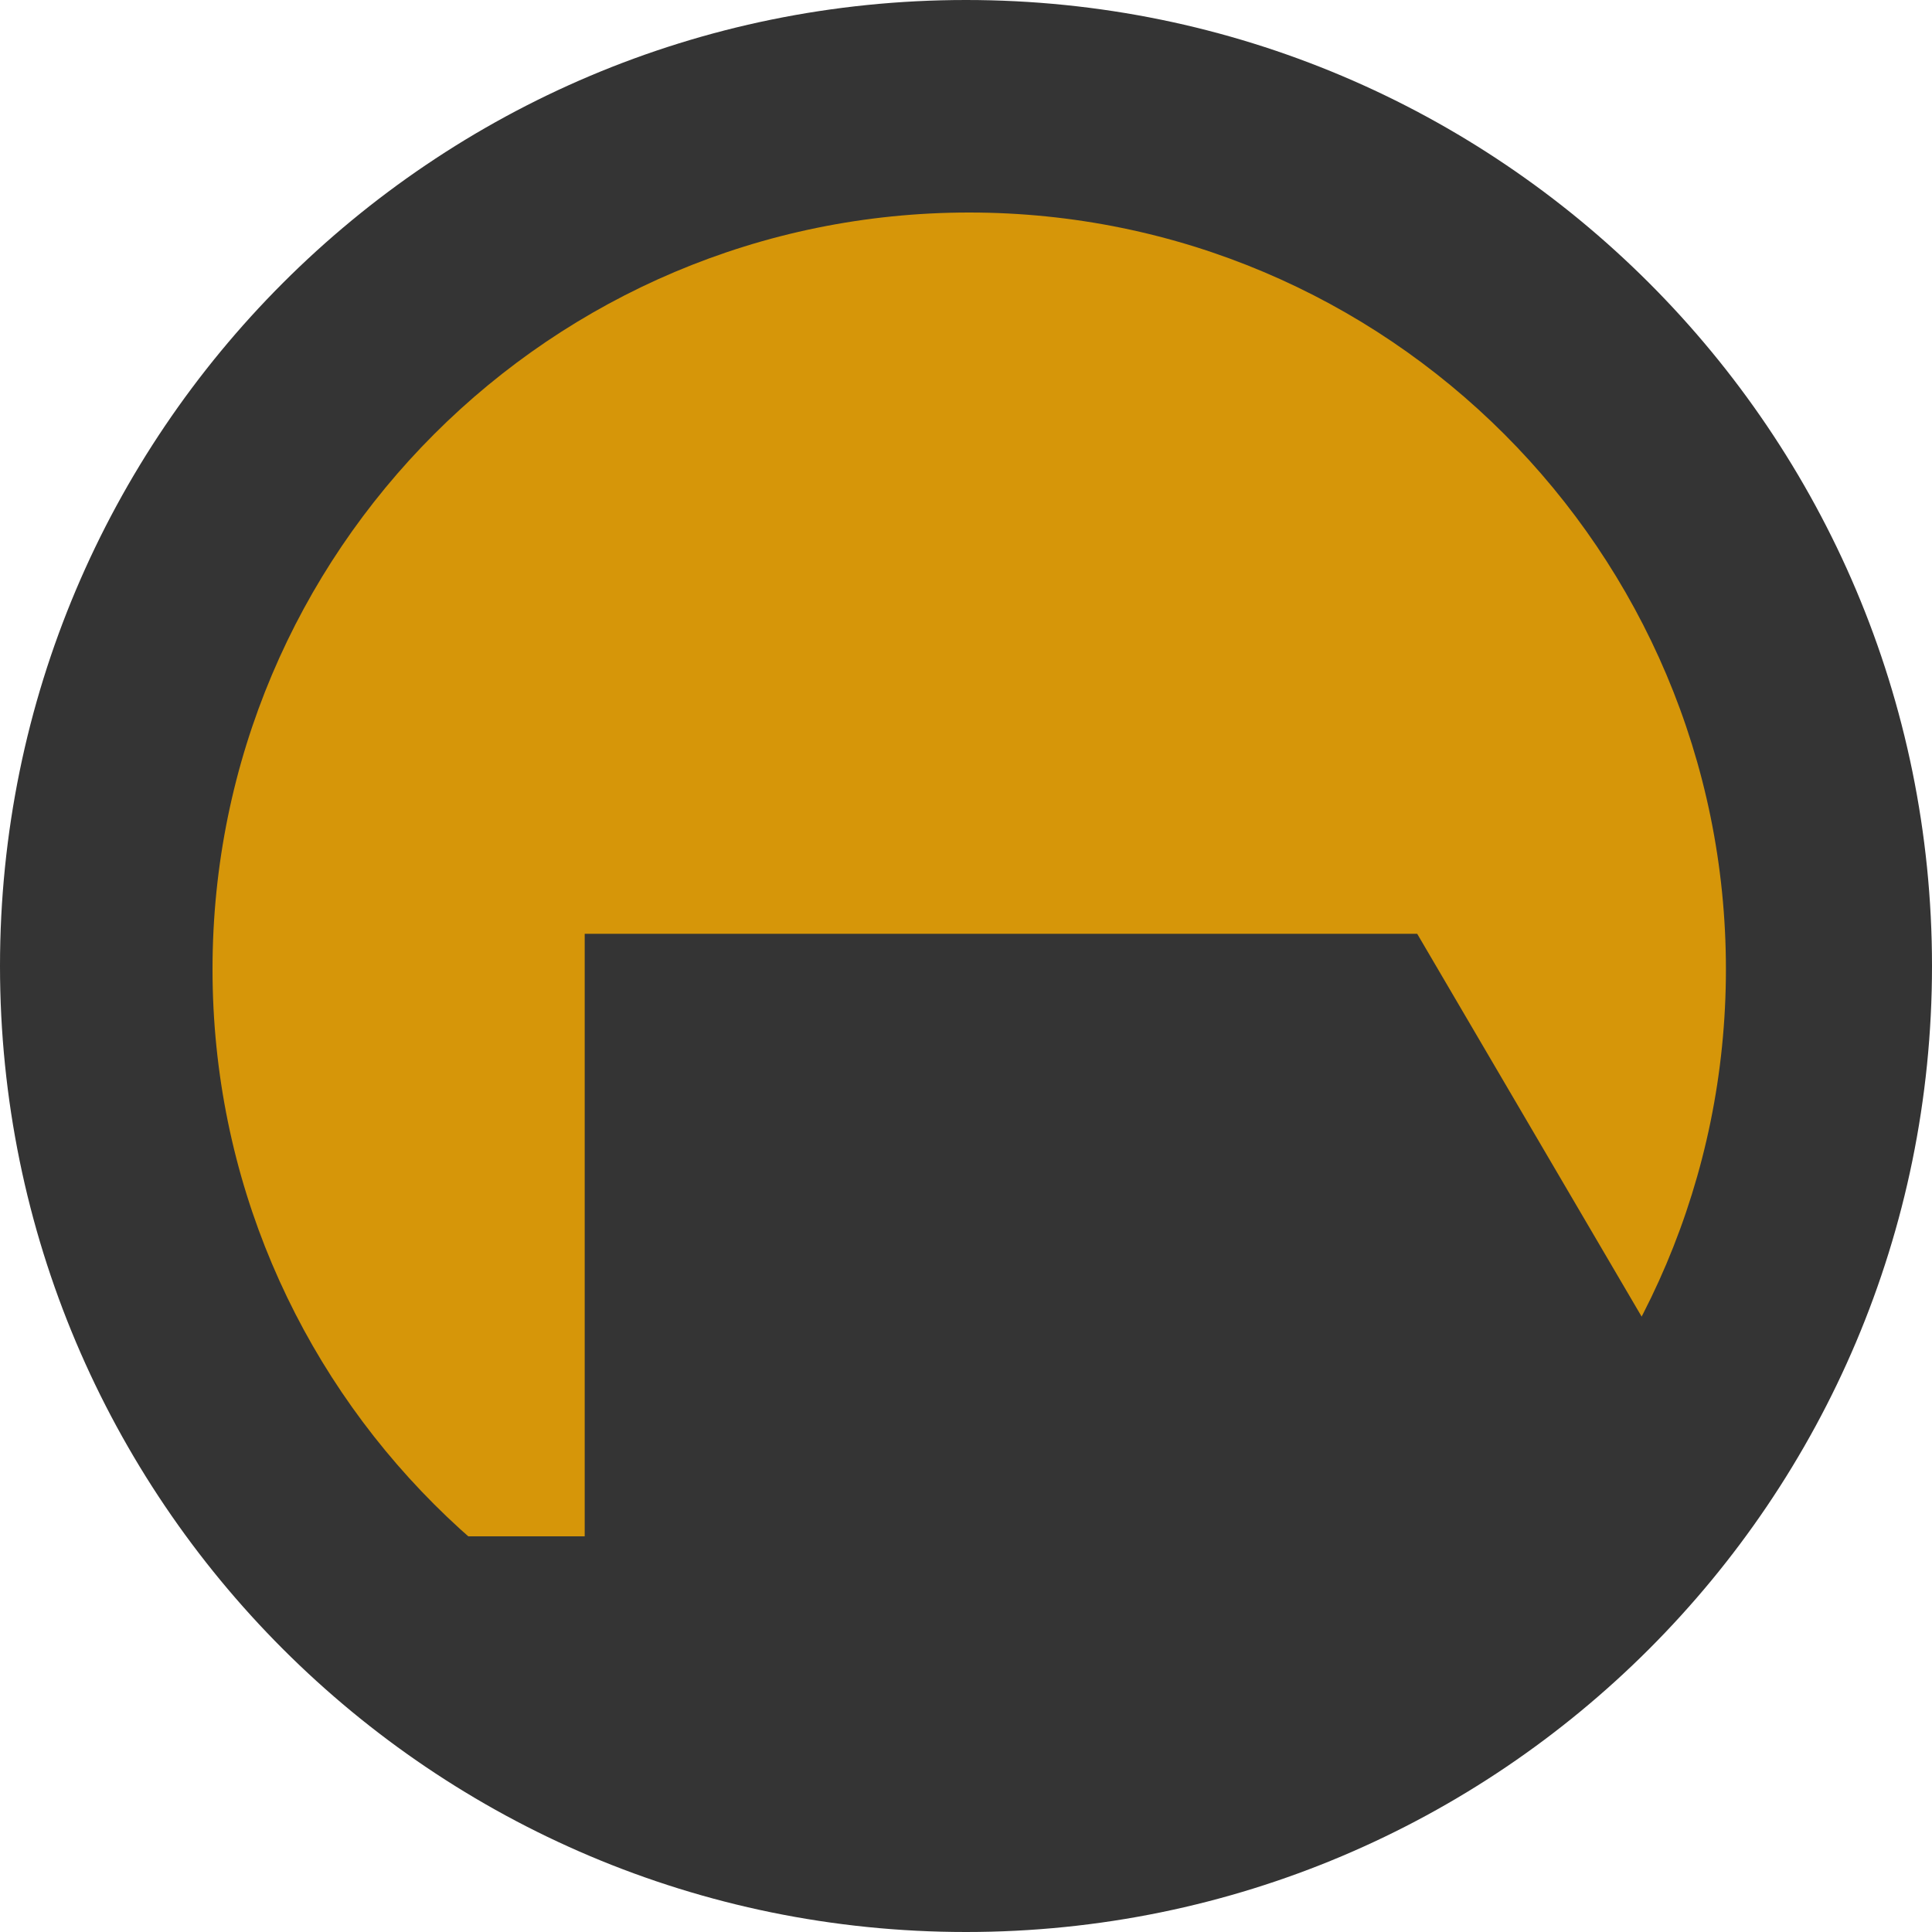
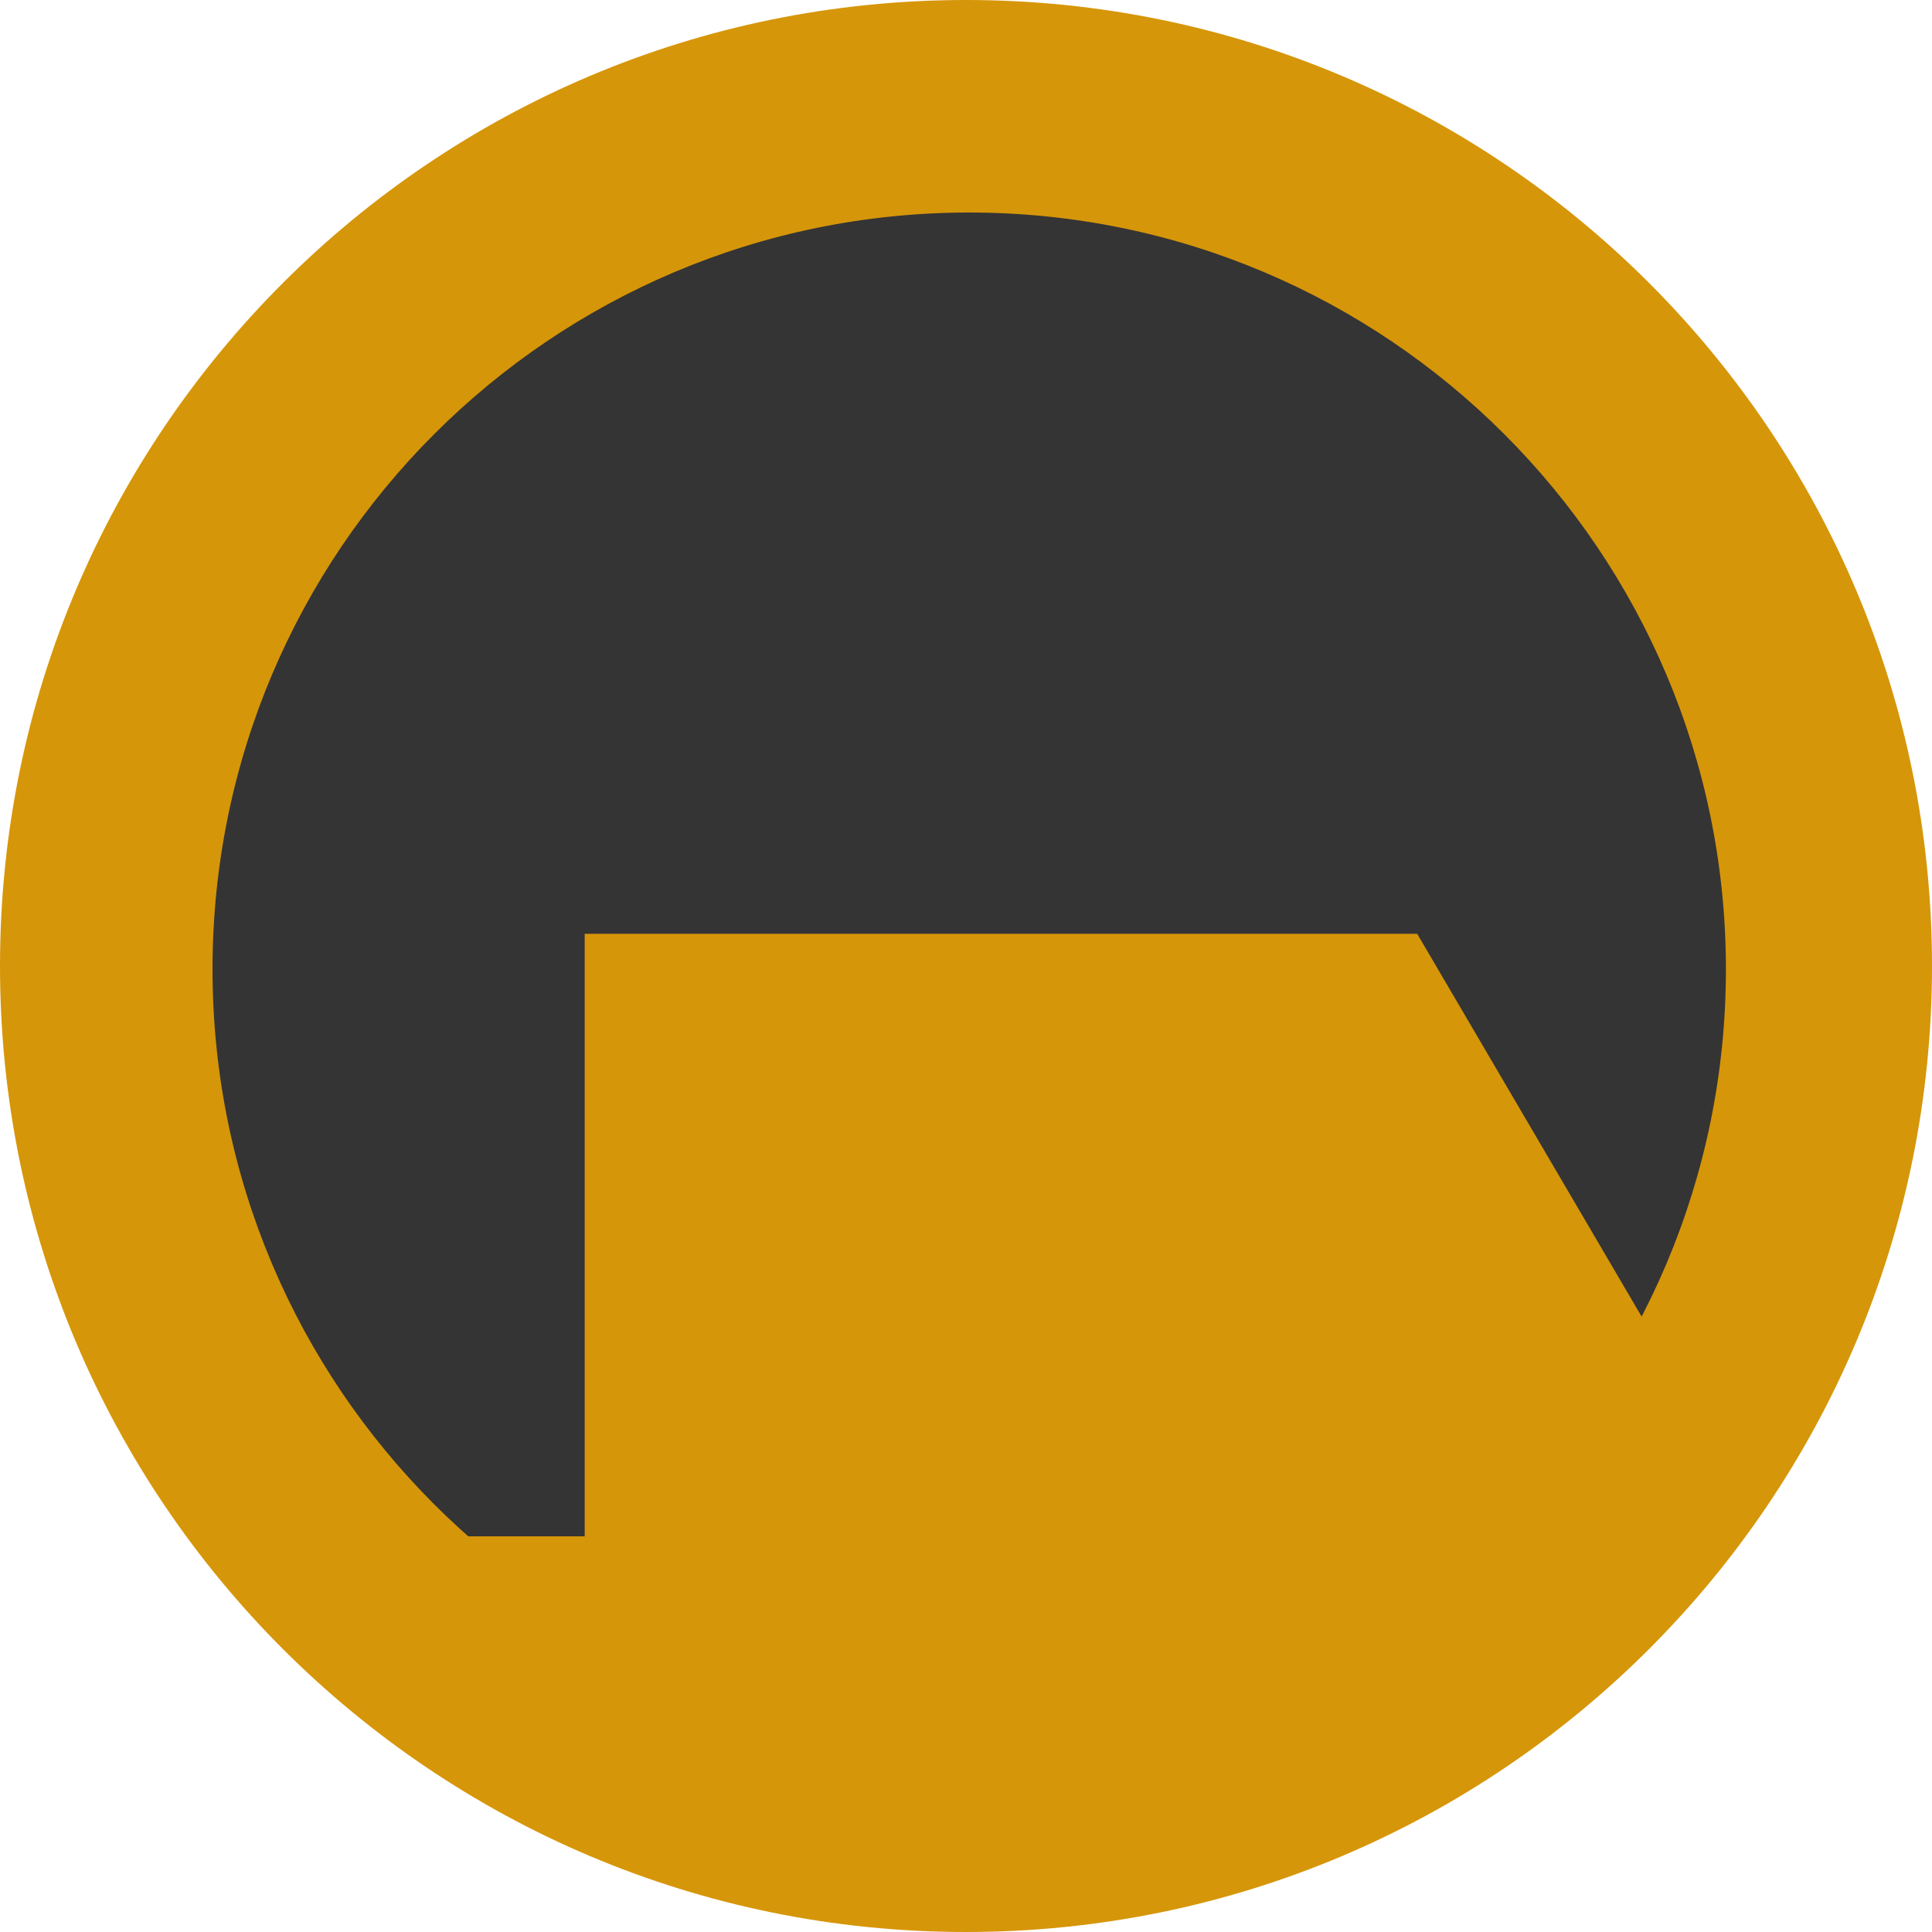
<svg xmlns="http://www.w3.org/2000/svg" width="300" height="300" viewBox="0 0 300 300" fill="none">
-   <circle cx="150" cy="150" r="150" fill="#343434" />
-   <circle cx="150.5" cy="150.5" r="117.5" fill="#D69609" />
-   <path d="M90.793 238.558H57V252H256V206.296L220.062 145H90.793V238.558Z" fill="#343434" />
-   <rect x="84" y="239" width="132" height="34" fill="#343434" />
+   <circle cx="150" cy="150" r="150" fill="#D69609" />
+   <circle cx="150.5" cy="150.5" r="117.5" fill="#343434" />
+   <path d="M90.793 238.558H57V252H256V206.296L220.062 145H90.793V238.558Z" fill="#D69609" />
+   <rect x="84" y="239" width="132" height="34" fill="#D69609" />
</svg>
